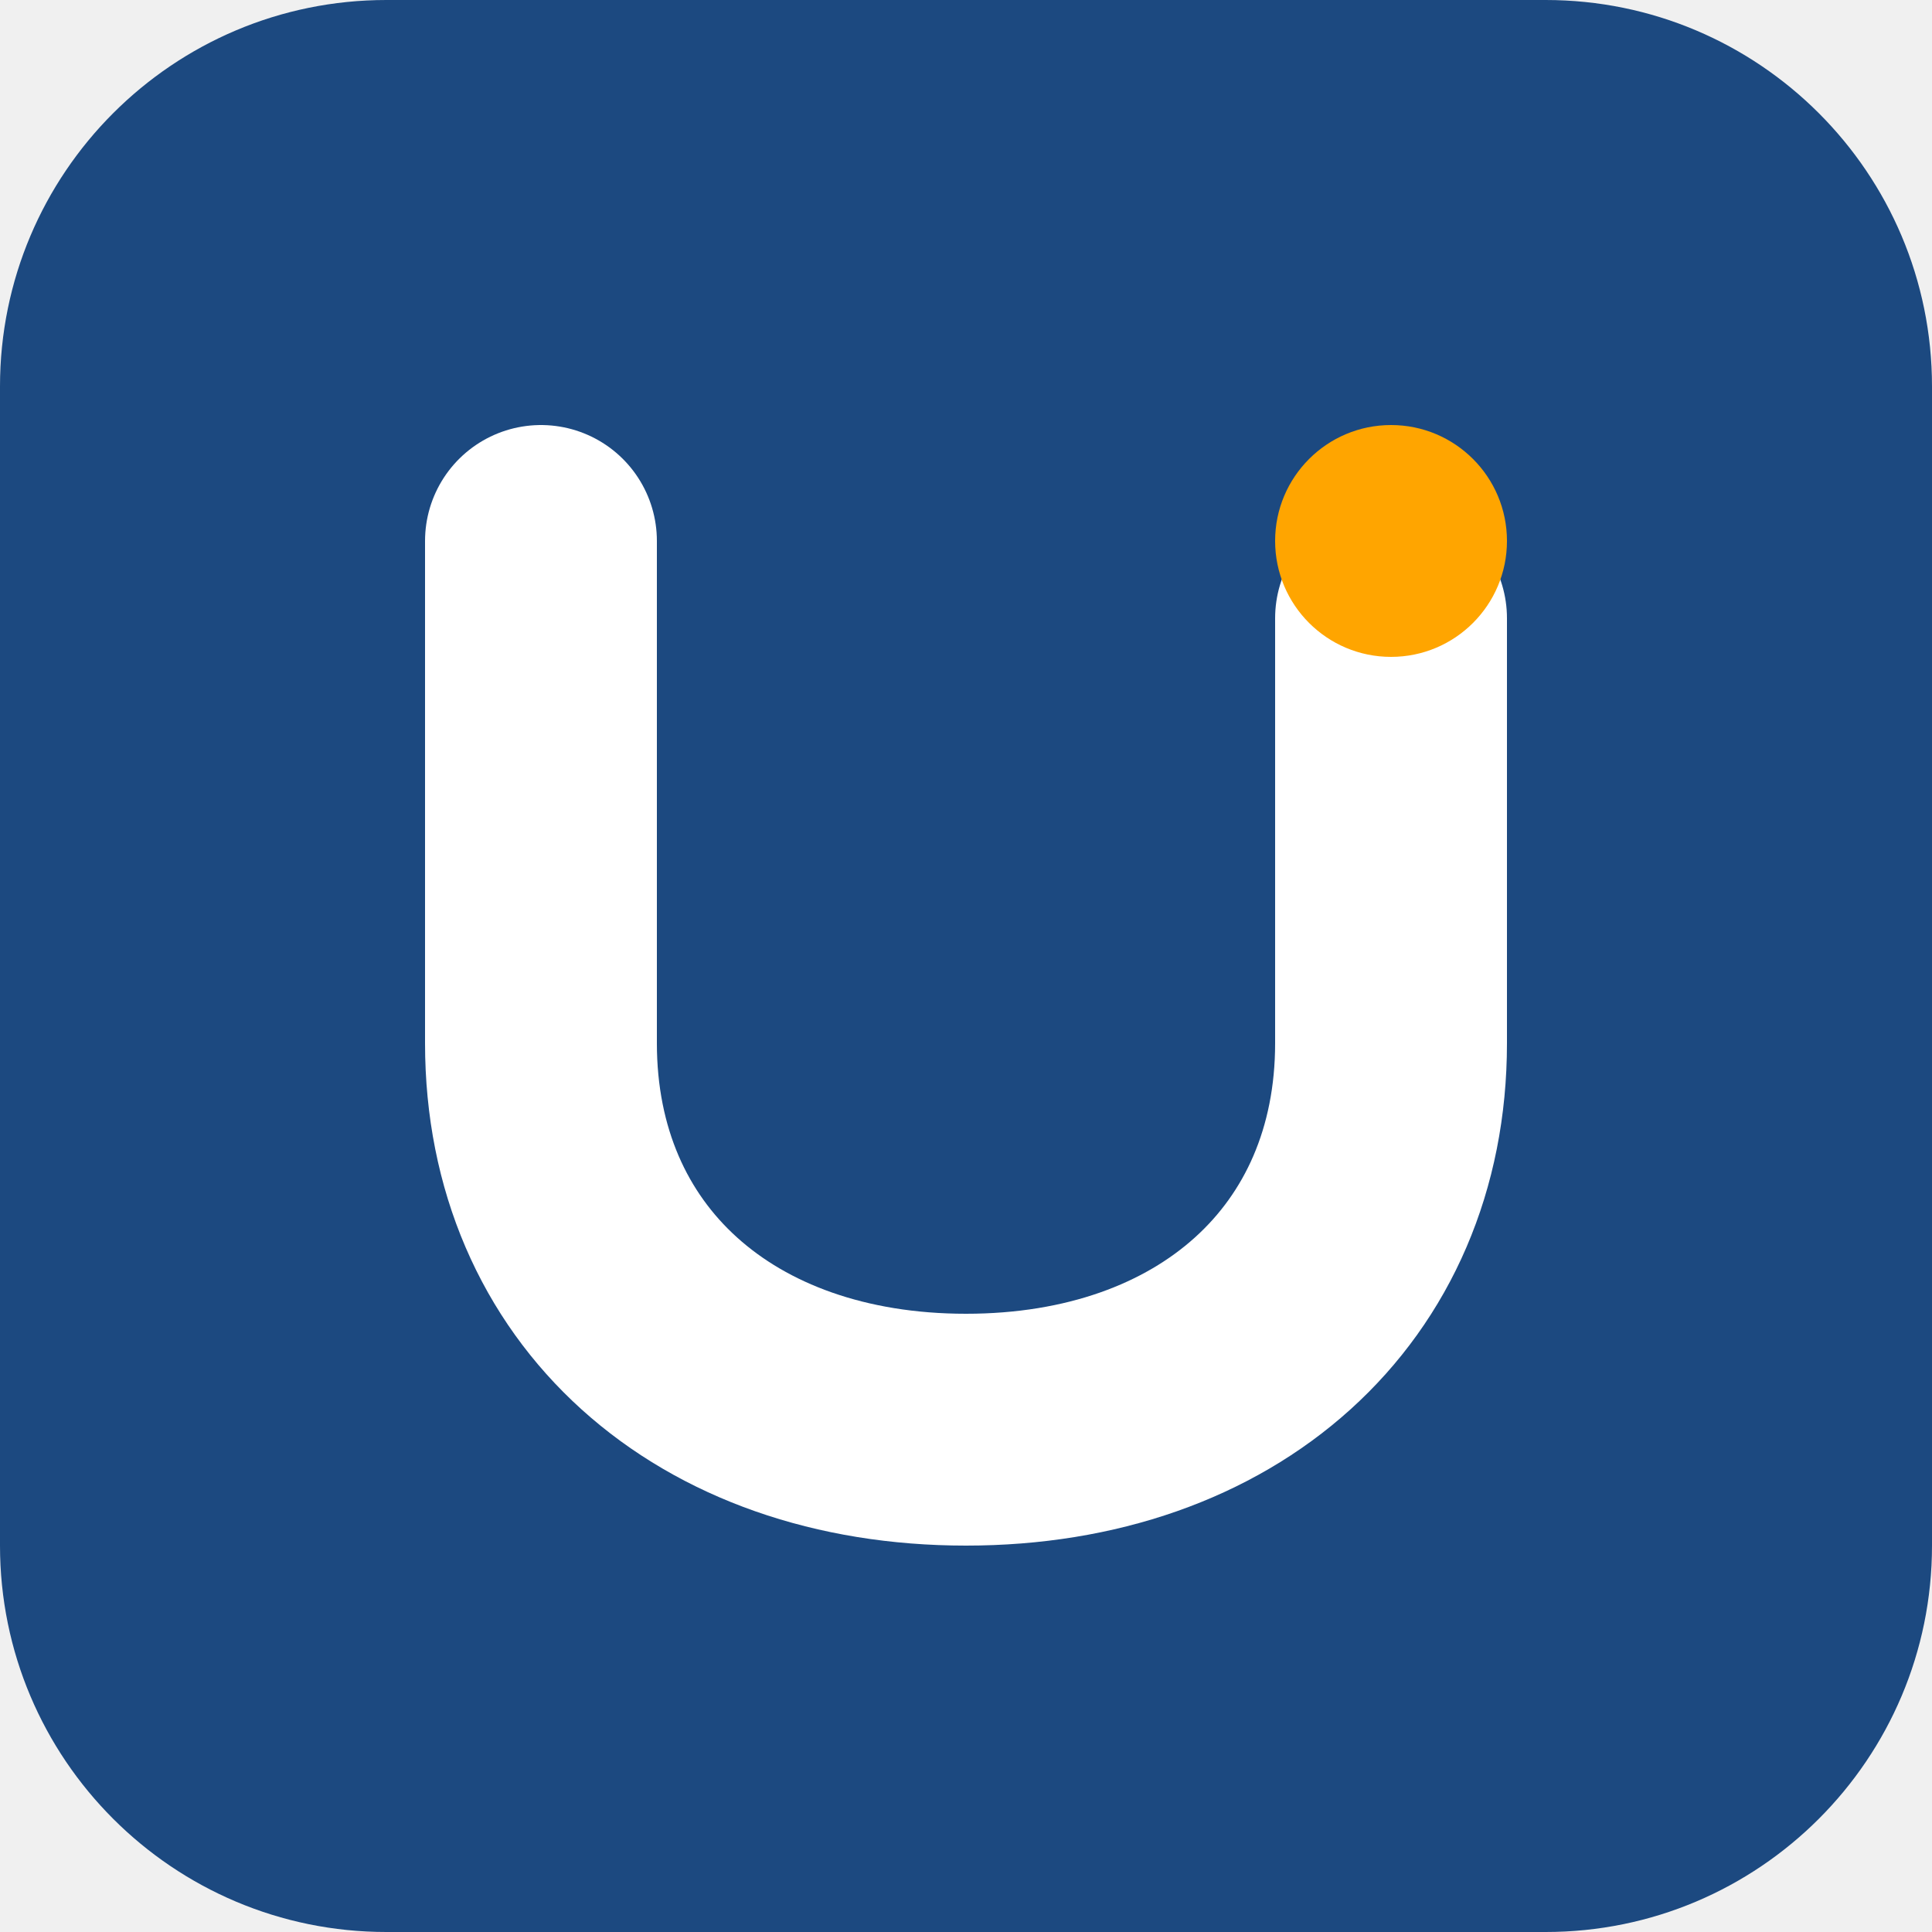
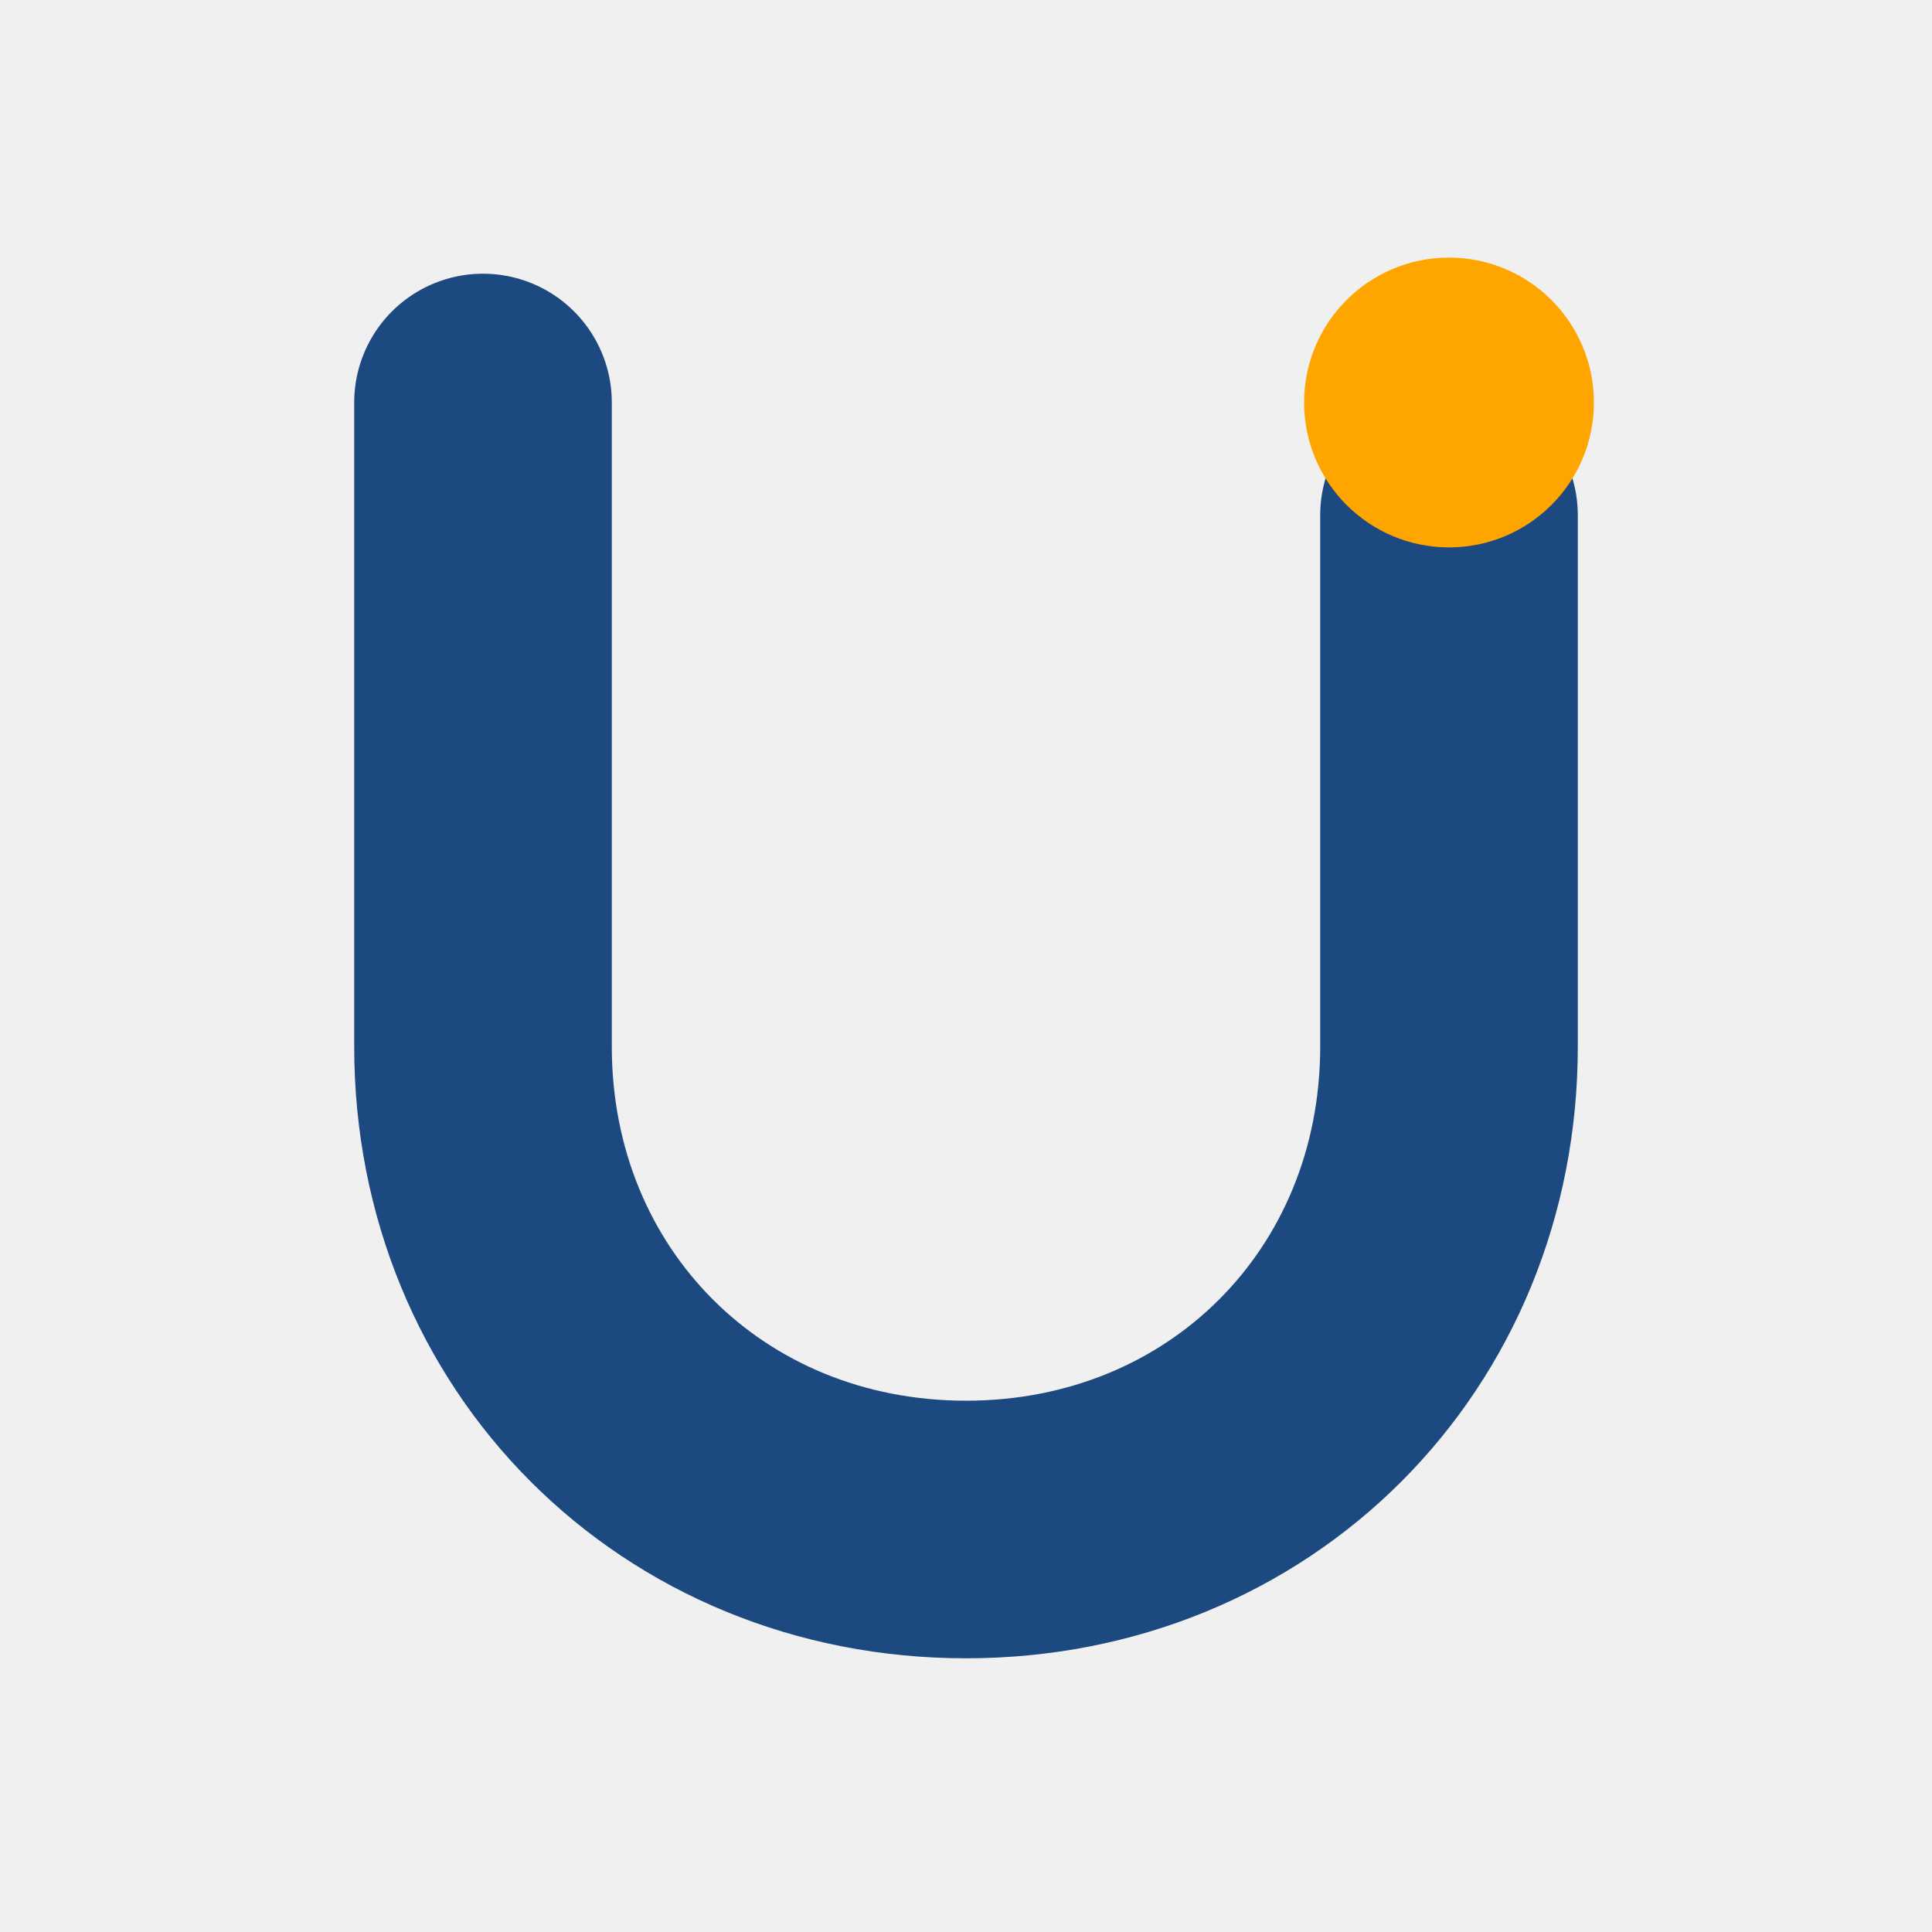
- <svg xmlns="http://www.w3.org/2000/svg" viewBox="0 0 100 100" width="100%" height="100%">
-   <rect width="100" height="100" rx="20" fill="#1C4980" />
-   <path d="M28 28 L28 54 C28 66 37 74 50 74 C63 74 72 66 72 54 L72 32" fill="none" stroke="#FFFFFF" stroke-width="12" stroke-linecap="round" />
-   <circle cx="72" cy="28" r="6" fill="#FFA500" />
+ <svg xmlns="http://www.w3.org/2000/svg" viewBox="0 0 120 120" width="100%" height="100%">
+   <path d="M30 25 L30 65 C30 82 43 95 60 95 C77 95 90 82 90 65 L90 32" fill="none" stroke="#1C4980" stroke-width="16" stroke-linecap="round" />
+   <circle cx="90" cy="25" r="9" fill="#FFA500" />
</svg>
